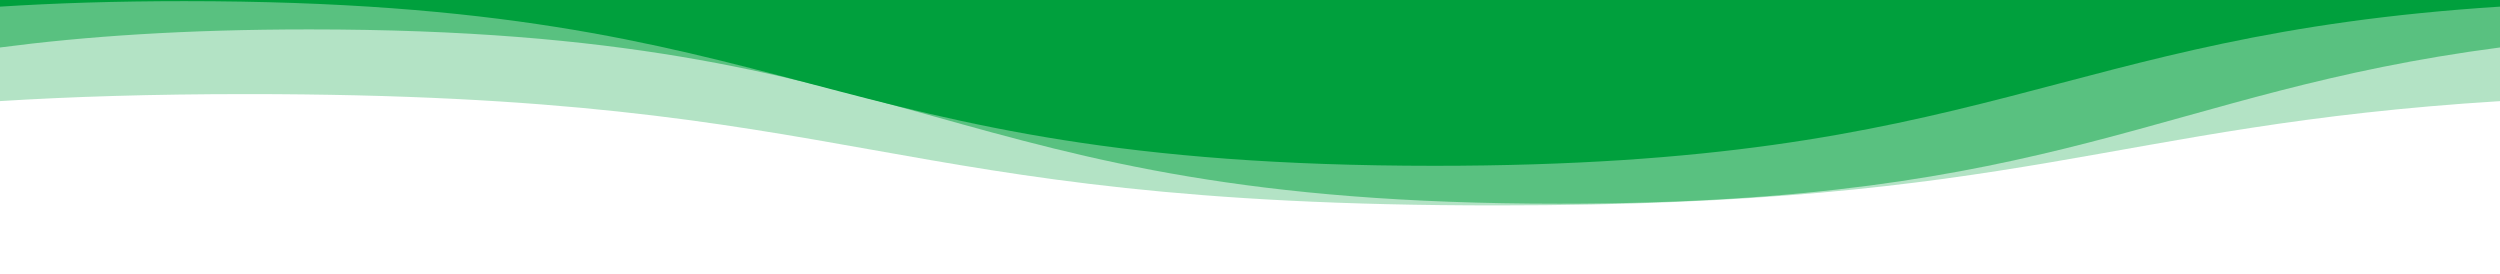
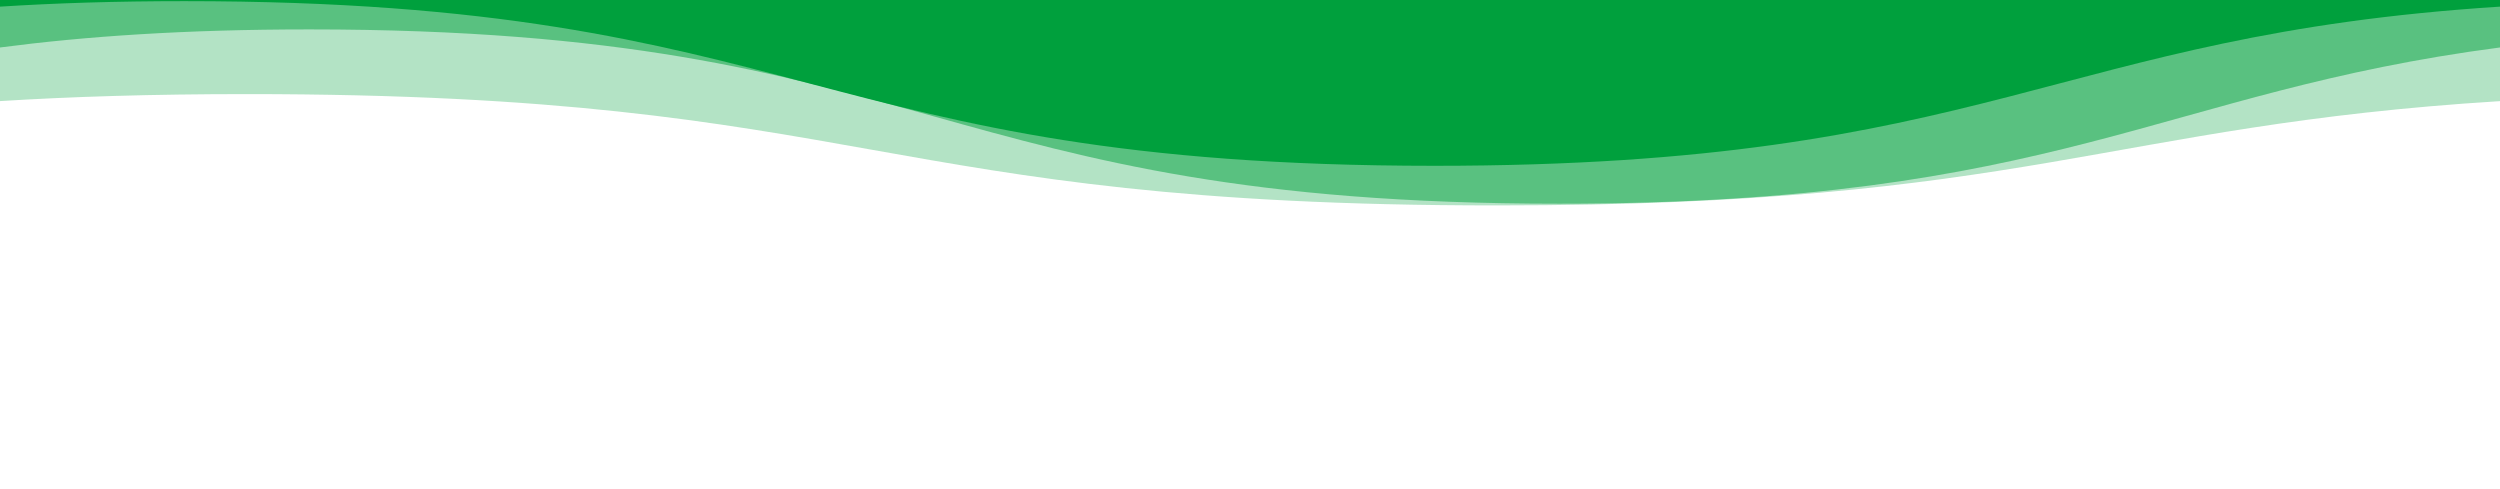
- <svg xmlns="http://www.w3.org/2000/svg" width="100%" height="70px" viewBox="0 0 1280 140" preserveAspectRatio="none">
+ <svg xmlns="http://www.w3.org/2000/svg" width="100%" height="70px" viewBox="0 0 1280 250" preserveAspectRatio="none">
  <g fill="#00A03D">
    <path d="M0 51.76c36.21-2.25 77.57-3.58 126.42-3.58 320 0 320 57 640 57 271.15 0 312.58-40.91 513.58-53.4V0H0z" fill-opacity=".3" />
    <path d="M0 24.31c43.46-5.69 94.56-9.25 158.42-9.25 320 0 320 89.24 640 89.24 256.13 0 307.28-57.16 481.58-80V0H0z" fill-opacity=".5" />
    <path d="M0 0v3.4C28.2 1.6 59.4.59 94.42.59c320 0 320 84.3 640 84.3 285 0 316.17-66.85 545.58-81.49V0z" />
  </g>
</svg>
